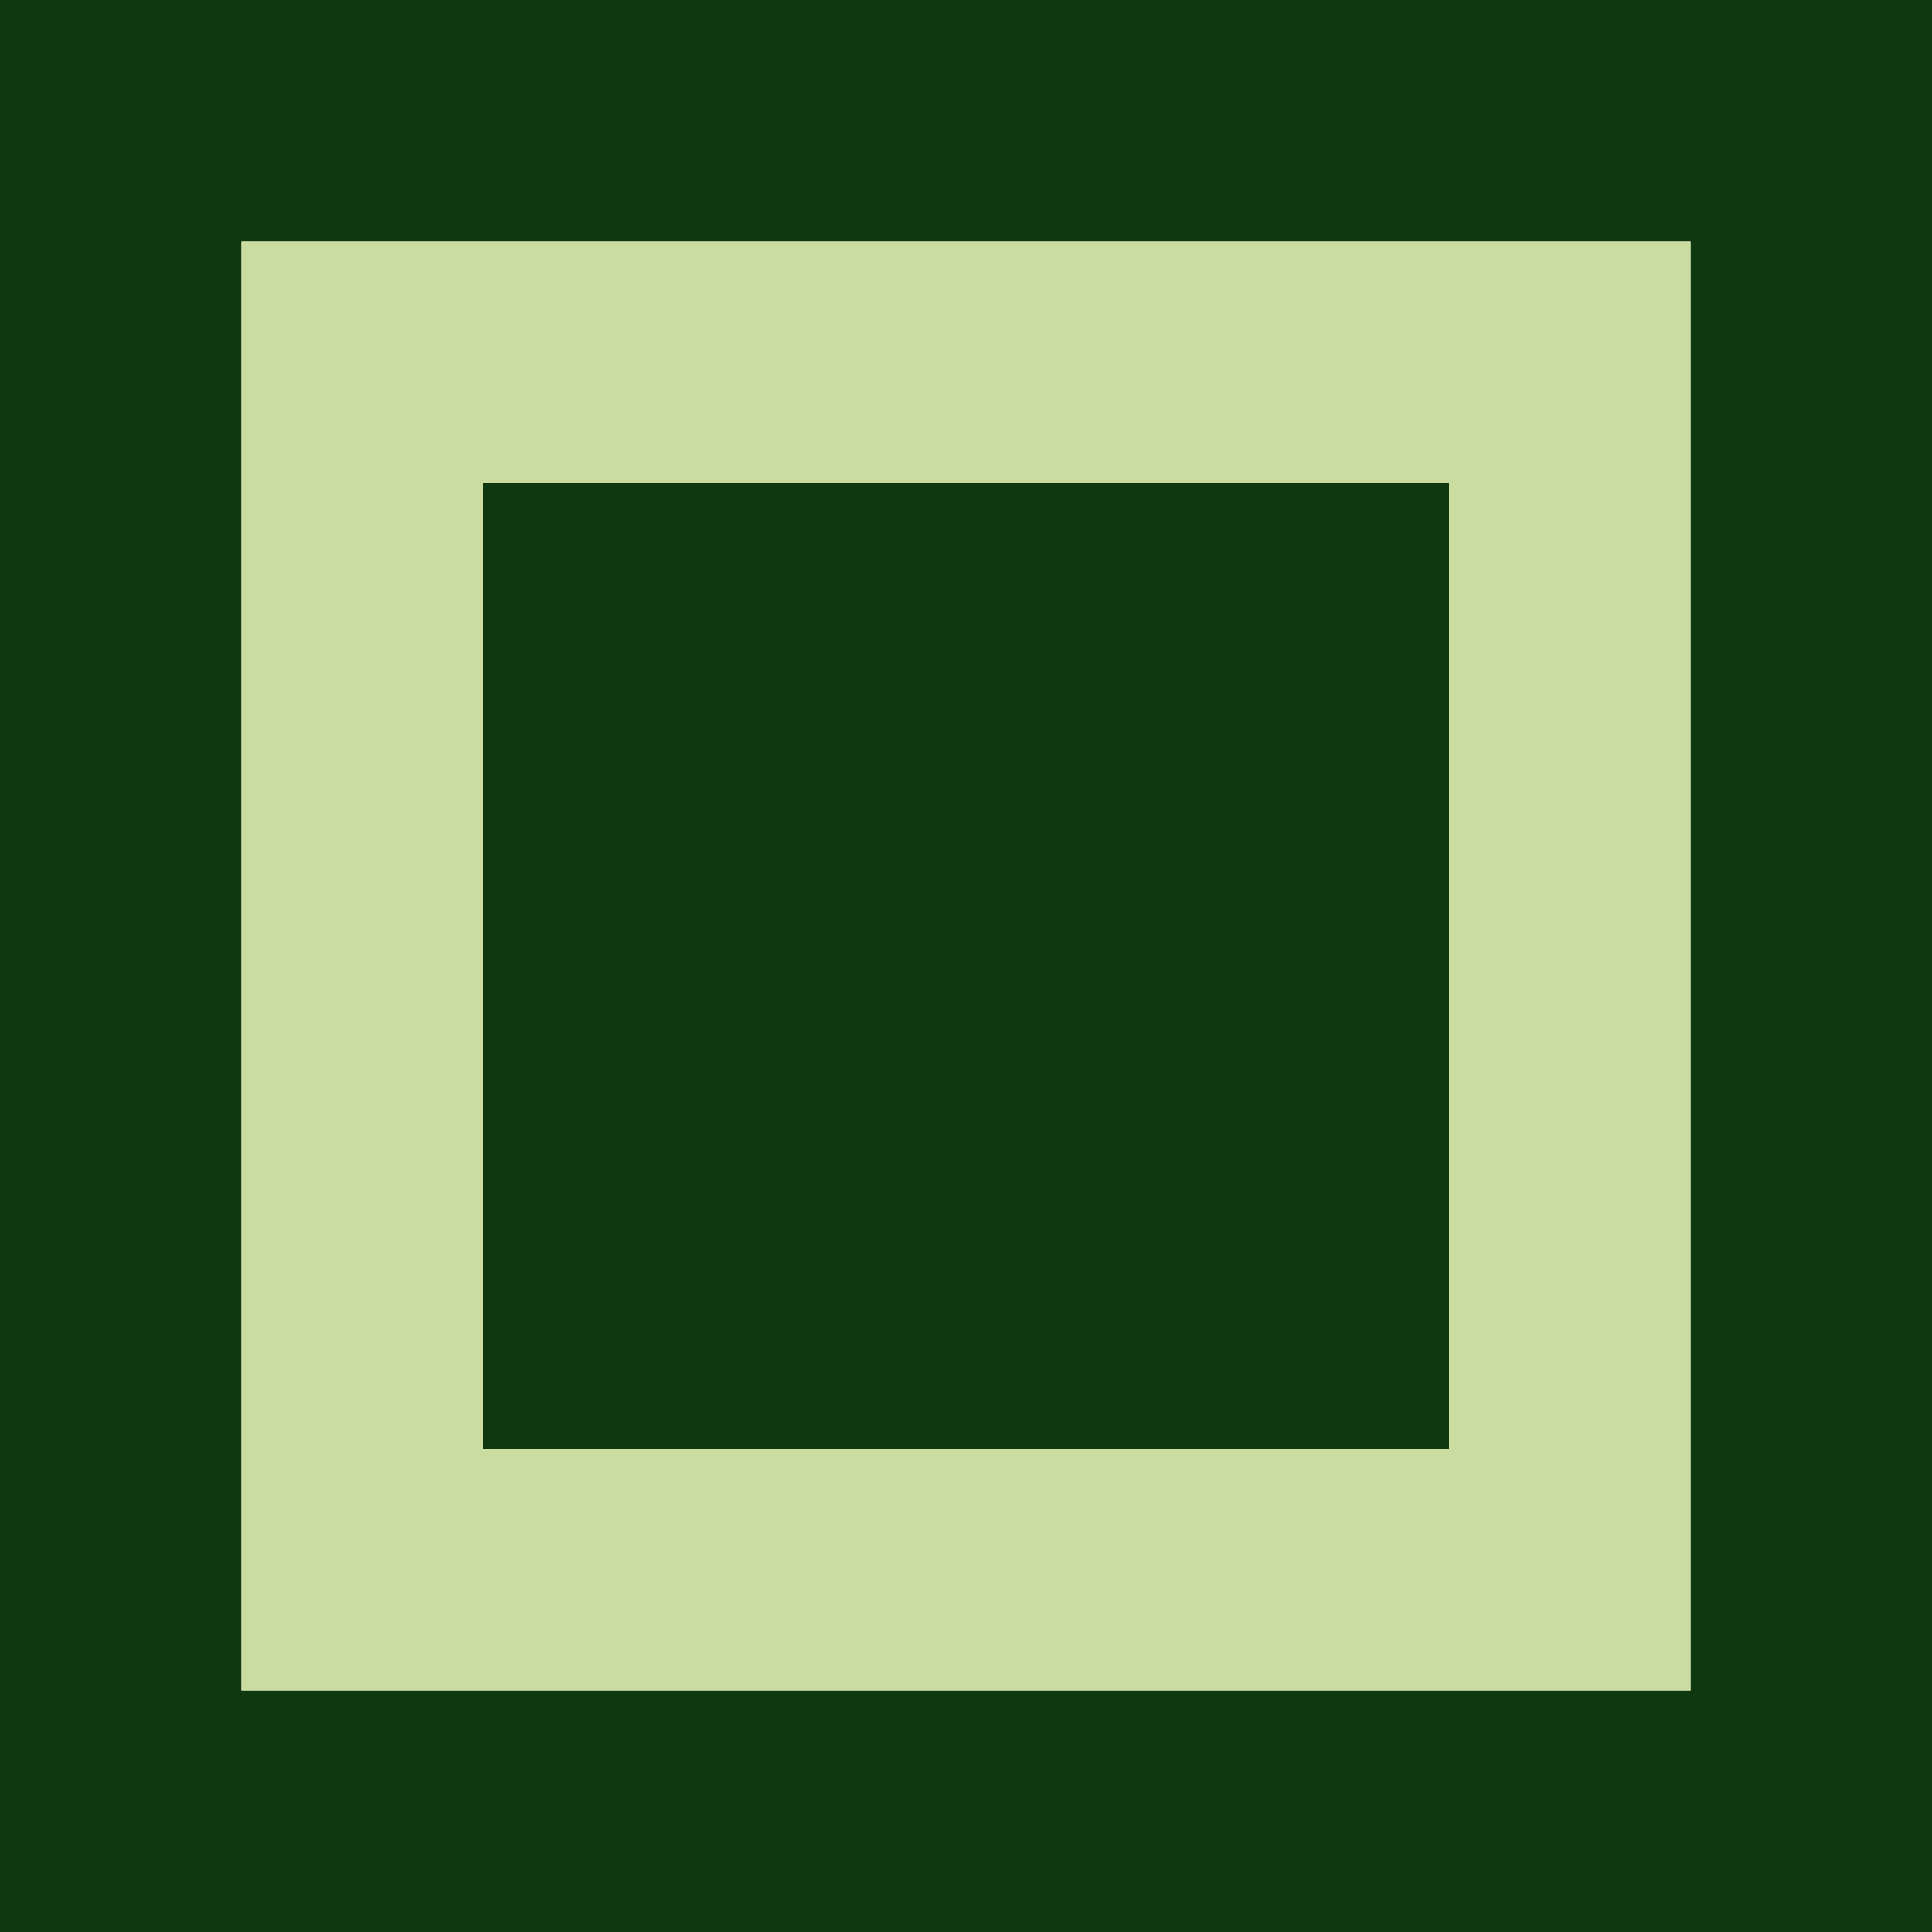
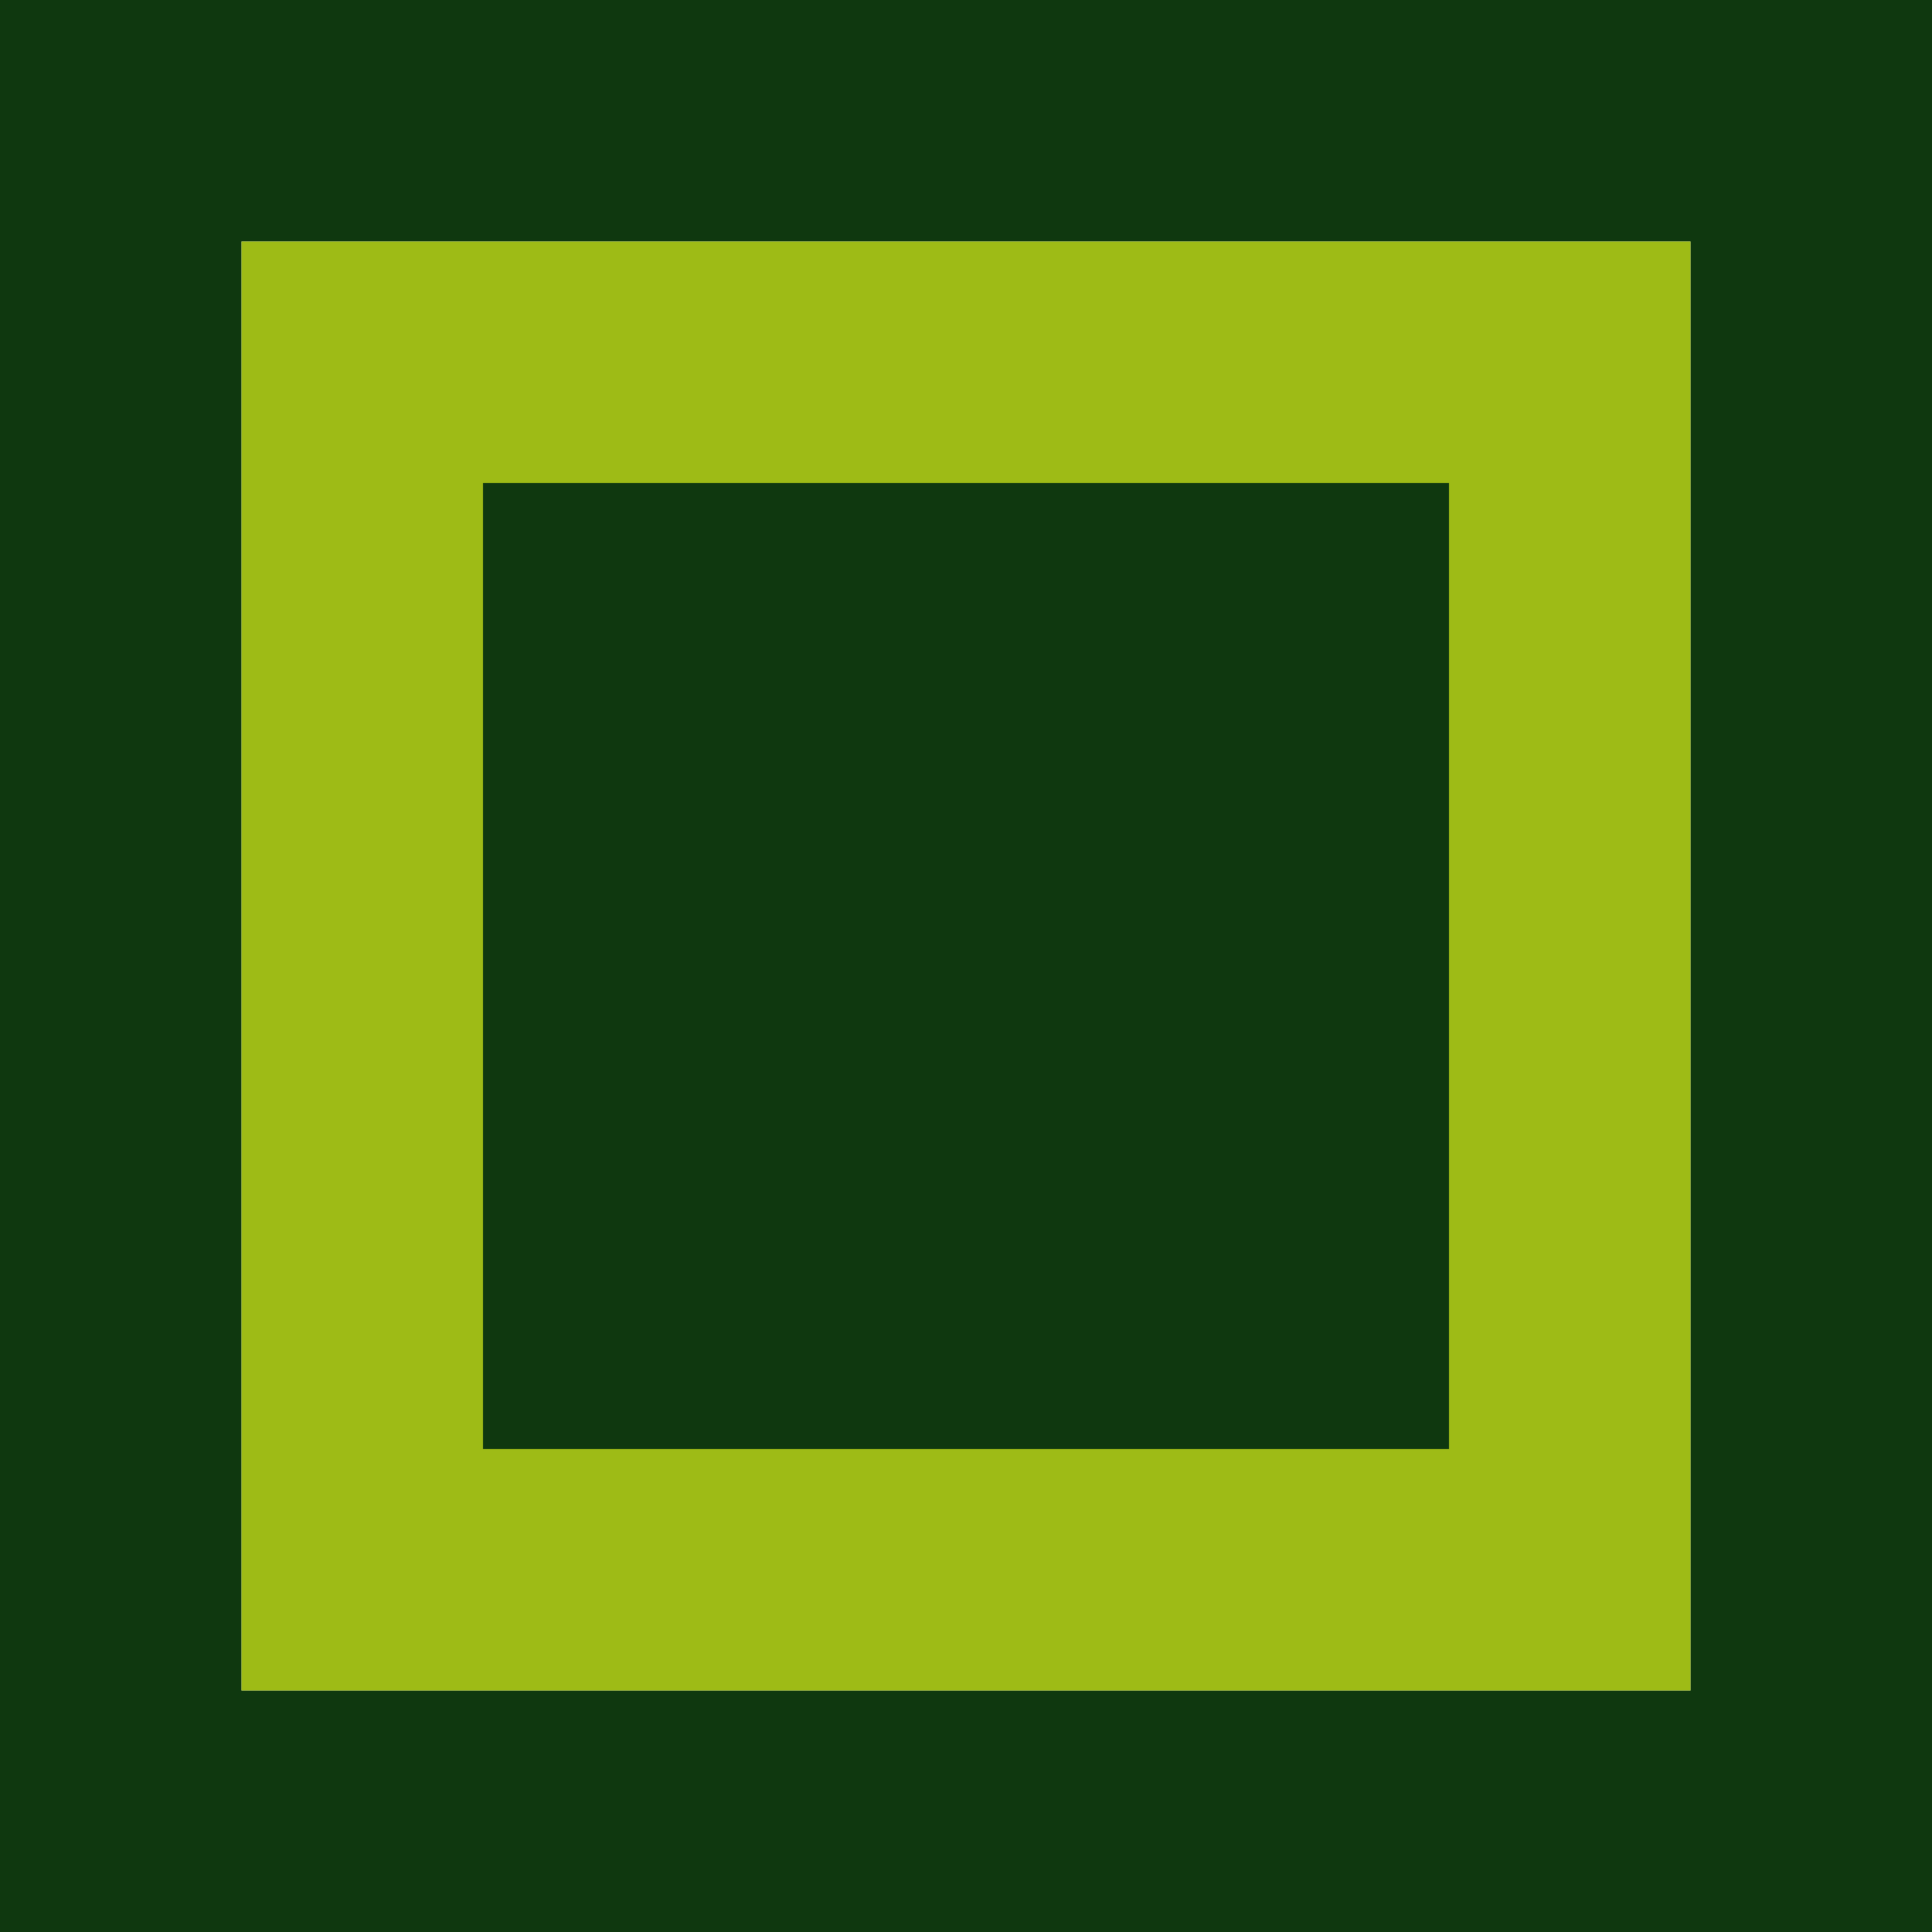
- <svg xmlns="http://www.w3.org/2000/svg" id="Layer_1" data-name="Layer 1" width="144" height="144" viewBox="0 0 144 144">
-   <defs>
-     <style>.cls-1{fill:#0f380f;}.cls-2{fill:#cadc9f;}</style>
-   </defs>
-   <path class="cls-1" d="M-18,0H-144V144H0V0Zm0,126H-126V18H-18Z" />
-   <path class="cls-1" d="M126,0H0V144H144V0Zm0,126H18V18H126Z" />
-   <rect class="cls-2" x="18" y="18" width="108" height="108" />
-   <rect class="cls-1" x="36" y="36" width="72" height="72" />
+ <svg xmlns="http://www.w3.org/2000/svg" version="1.1" width="144" height="144" viewBox="0,0,144,144">
+   <g transform="translate(-168,-108)">
+     <g data-paper-data="{&quot;isPaintingLayer&quot;:true}" fill-rule="nonzero" stroke="none" stroke-width="1" stroke-linecap="butt" stroke-linejoin="miter" stroke-miterlimit="10" stroke-dasharray="" stroke-dashoffset="0" style="mix-blend-mode: normal">
+       <path d="M312,108v144h-144v-144h126zM294,126h-108v108h108z" fill="#0f380f" />
+       <path d="M186,234v-108h108v108z" fill="#9ebb16" />
+       <path d="M204,216v-72h72v72z" fill="#0f380f" />
+     </g>
+   </g>
</svg>
